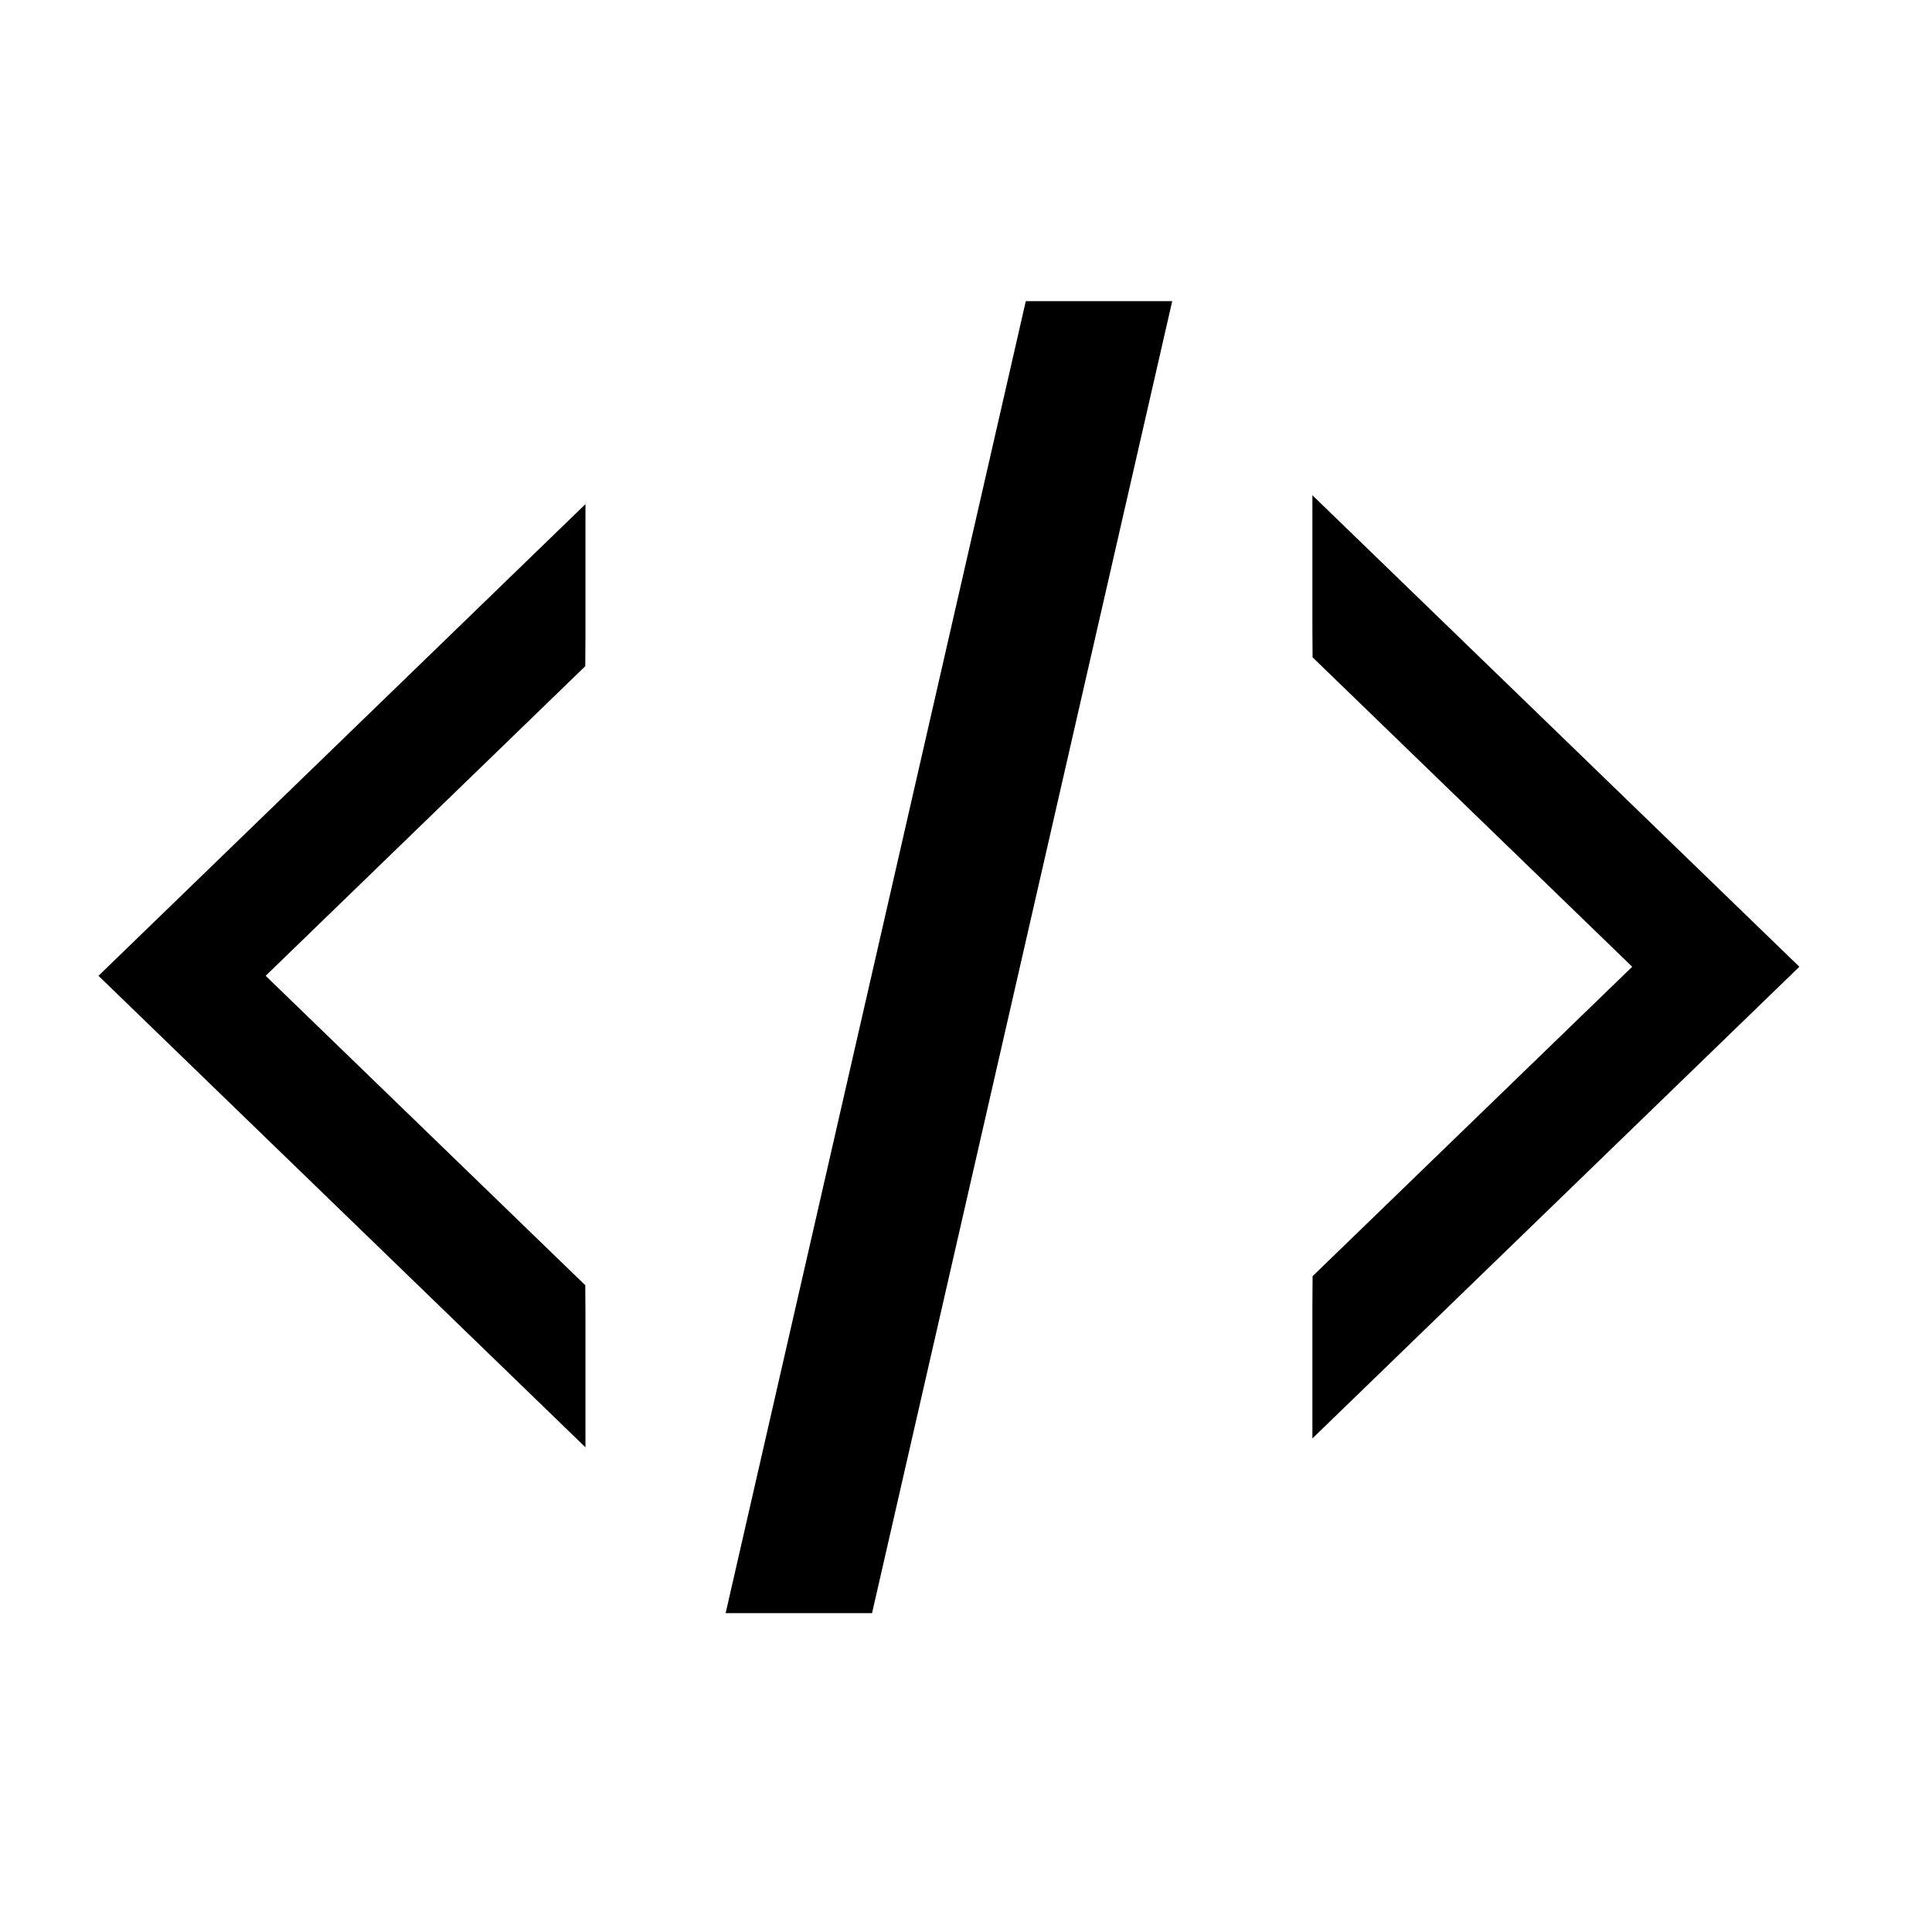
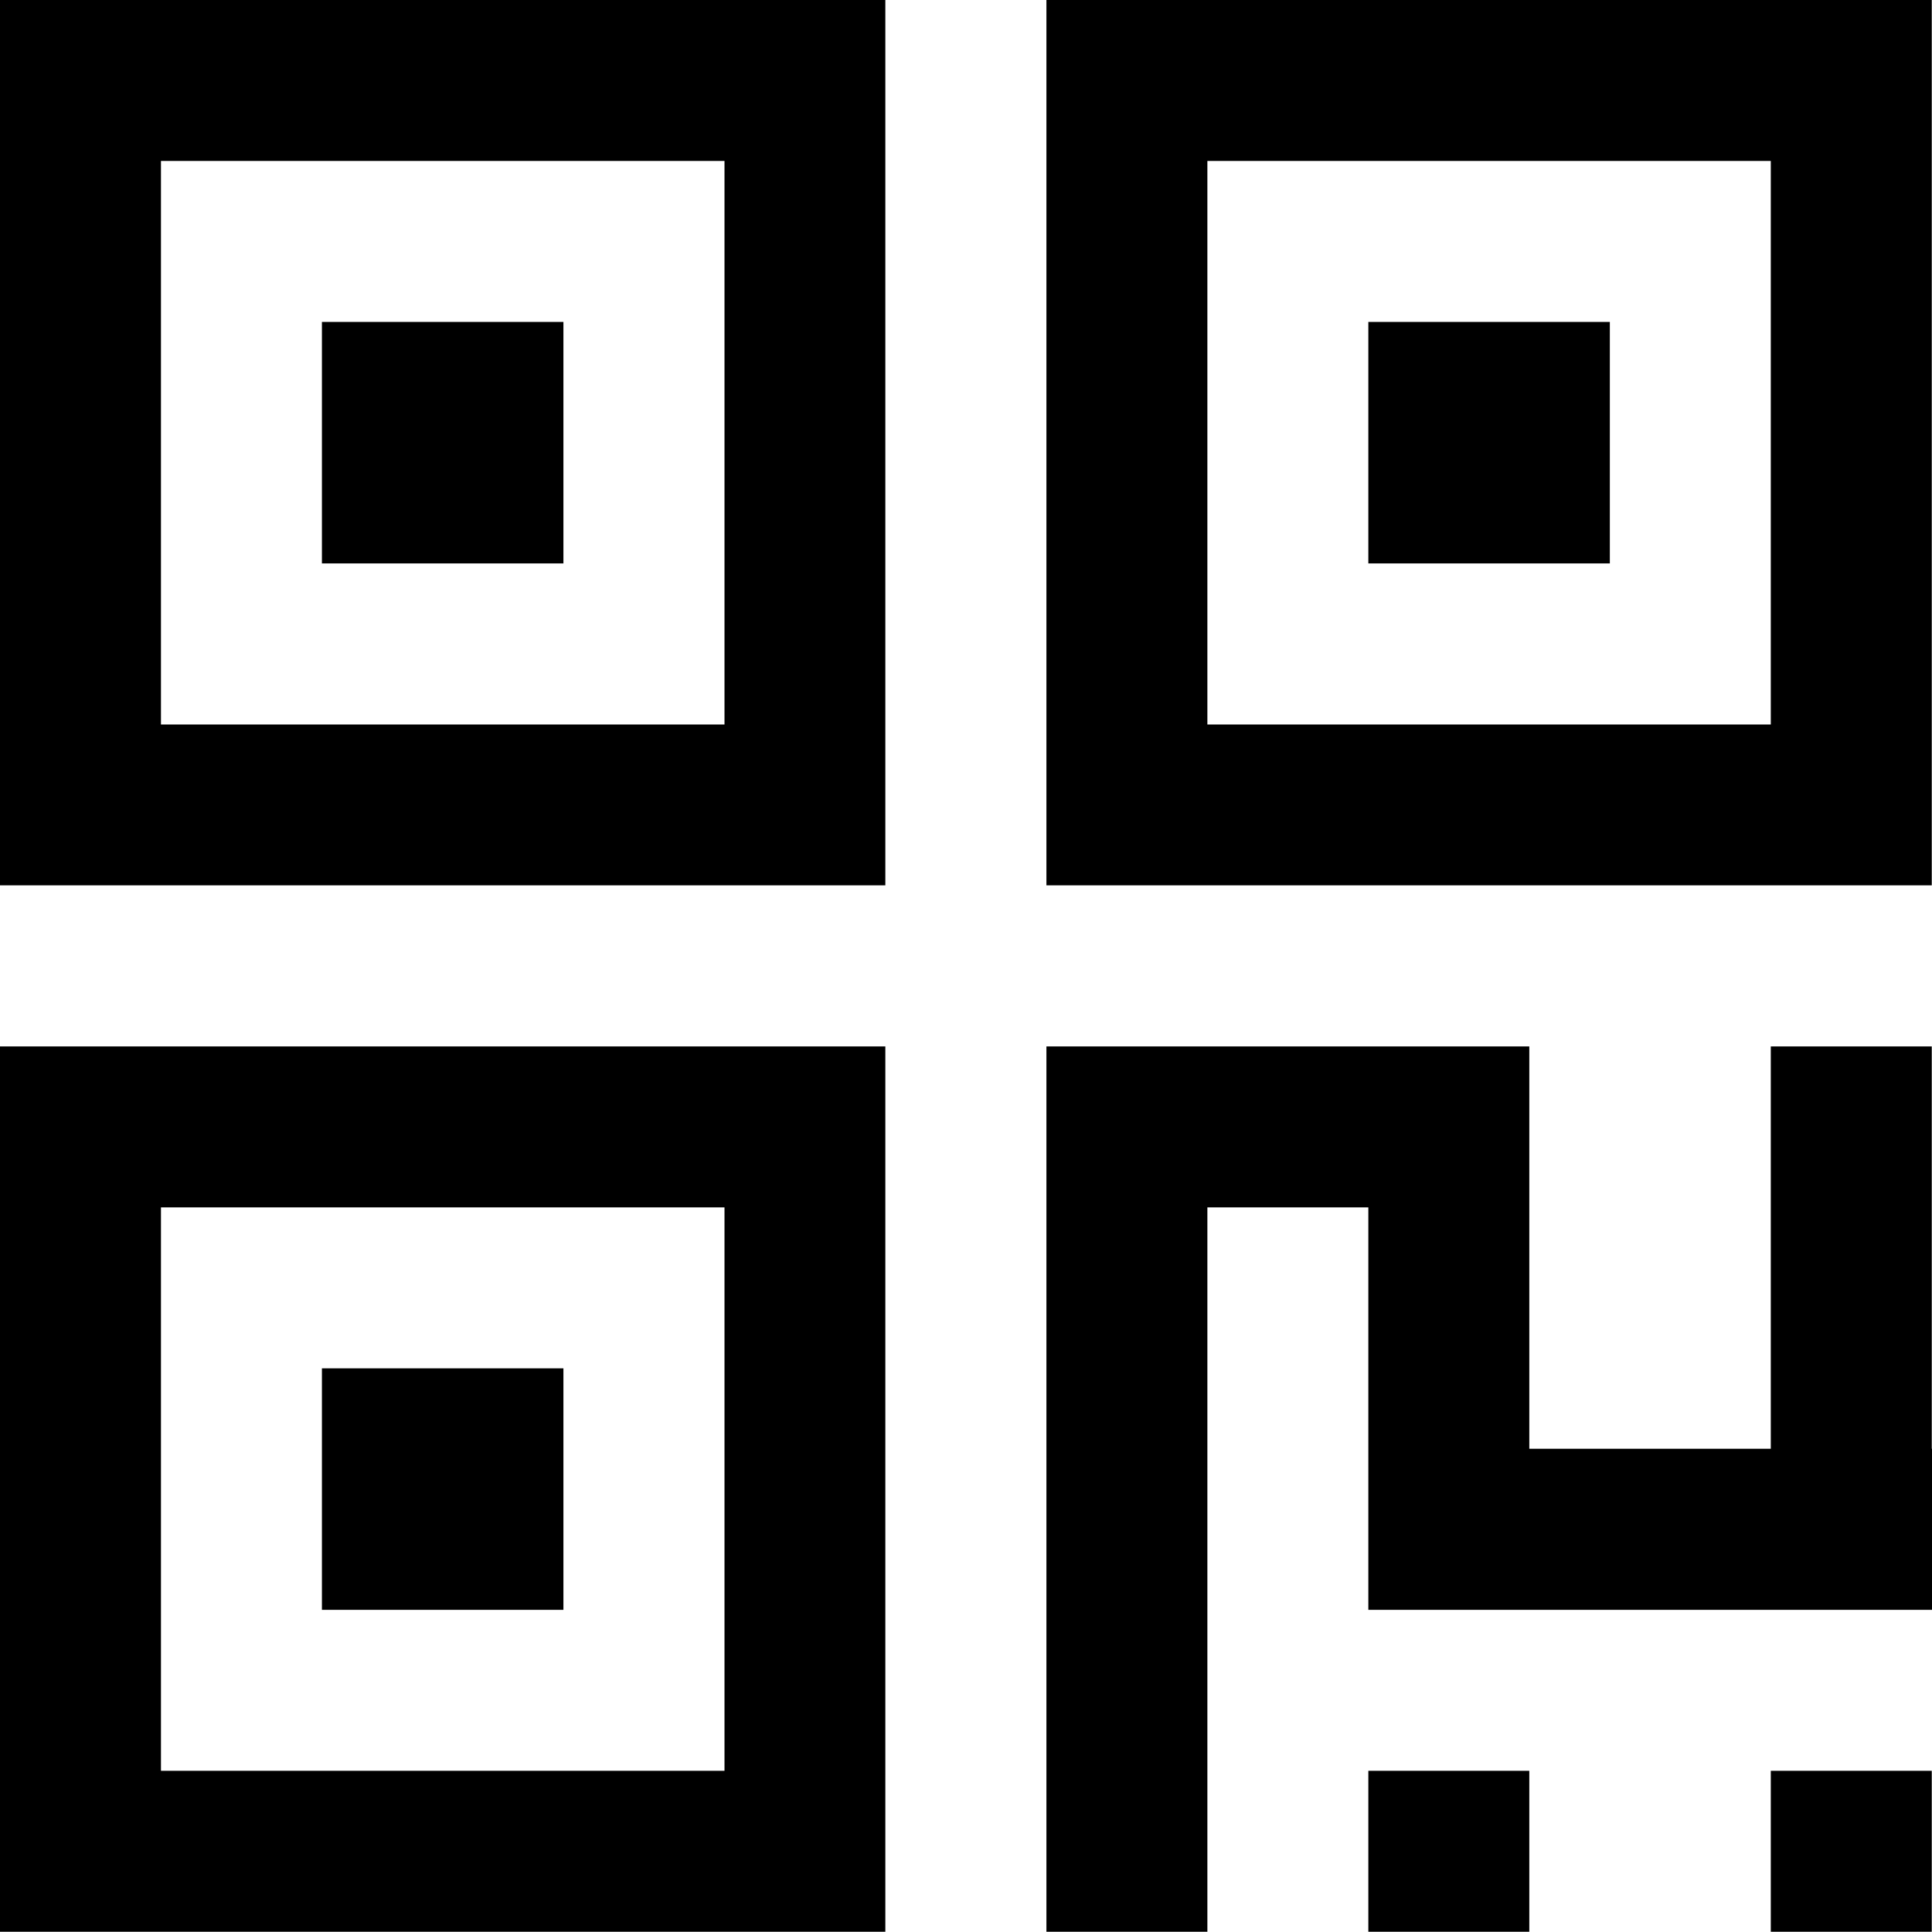
- <svg xmlns="http://www.w3.org/2000/svg" viewBox="0 0 1024 1024" version="1.1" width="512" height="512">
-   <path d="M140.8 517.2l169.4-164.1 0.1-15.5v-70.4l-258.1 250 258.1 249.9v-70.4l-0.1-15.5zM865.1 512.4l-169.4-164-0.1-15.5v-70.4l258.1 249.9-258.1 250v-70.5l0.1-15.5zM462.2 855h-77.6l159.1-695.4h77.6z" />
+ <svg xmlns="http://www.w3.org/2000/svg" viewBox="0 0 1024 1024" width="128" height="128">
+   <path d="M85.312 85.312V384H384V85.312H85.312zM0 0h469.248v469.248H0V0zm170.624 170.624h128v128h-128v-128zM0 554.624h469.248v469.248H0V554.624zm85.312 85.312V938.56H384V639.936H85.312zm85.312 85.312h128v128h-128v-128zM554.624 0h469.248v469.248H554.624V0zm85.312 85.312V384H938.56V85.312H639.936zm383.936 682.56h.128v85.376H725.248V639.936h-85.312v383.936h-85.312V554.624H810.56v213.248h128V554.624h85.312v213.248zM725.248 170.624h128v128h-128v-128zm298.624 853.248H938.56V938.56h85.312v85.312zm-213.312 0h-85.312V938.56h85.312v85.312z" />
</svg>
